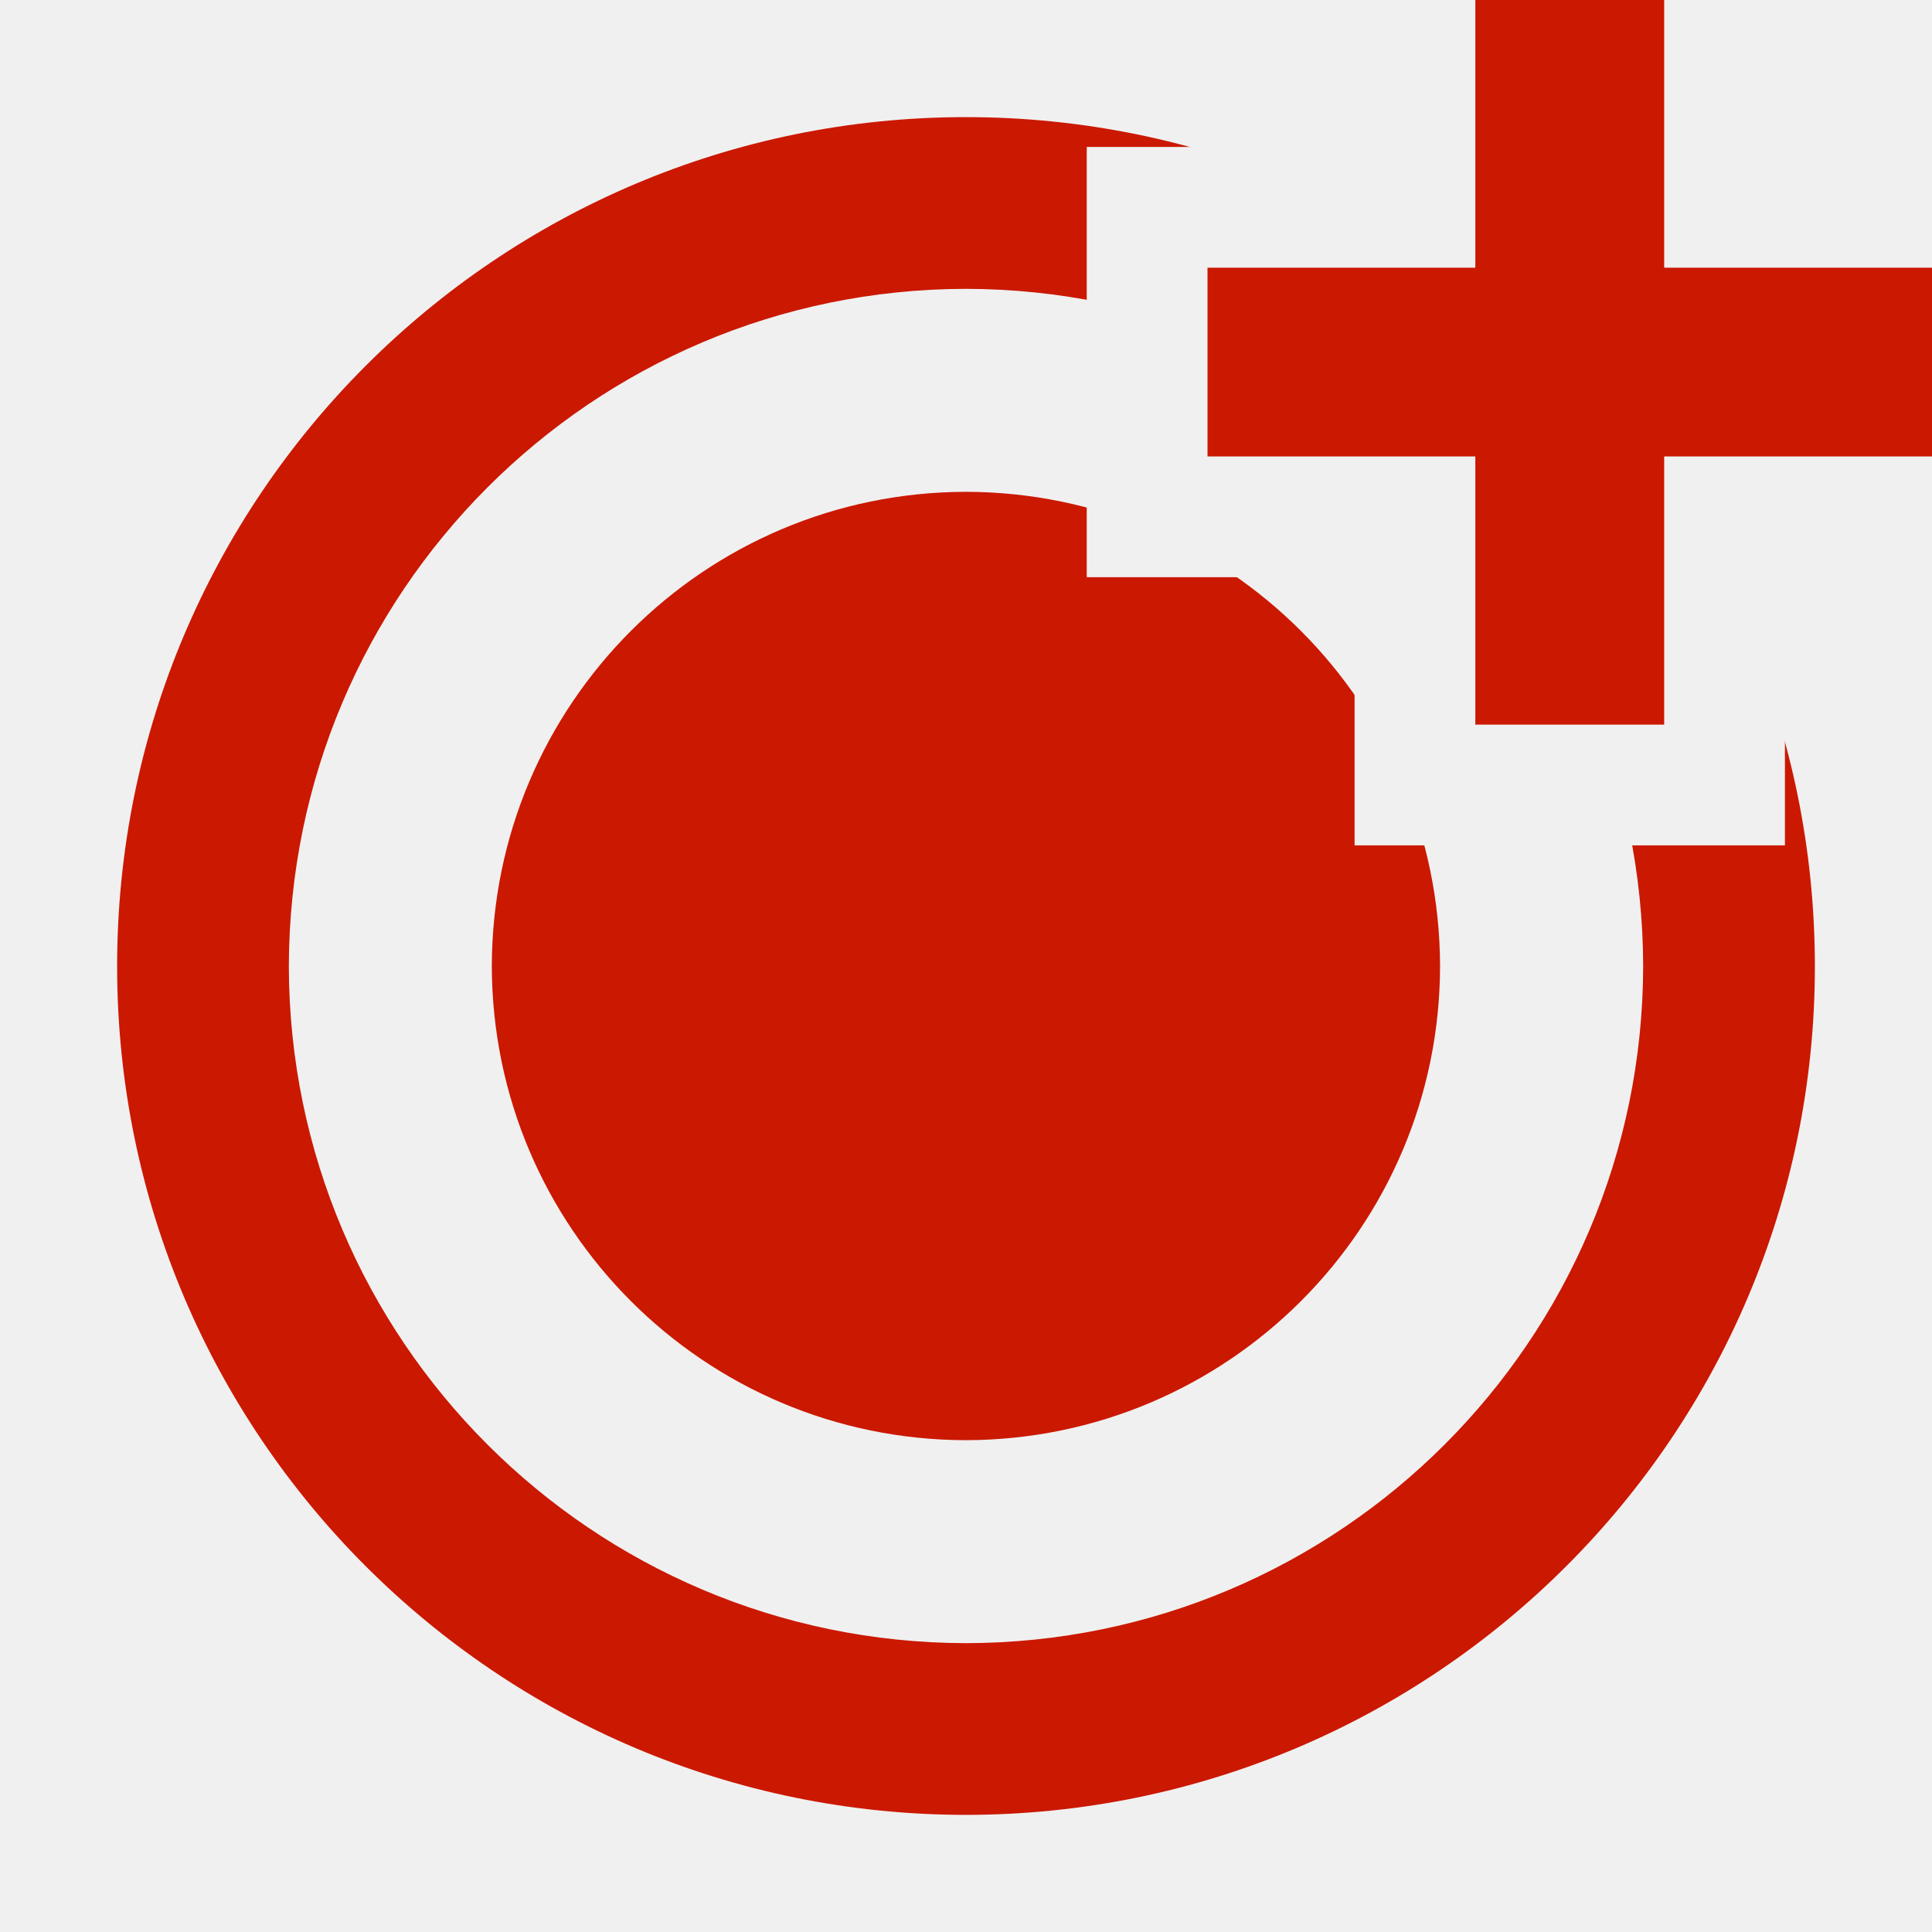
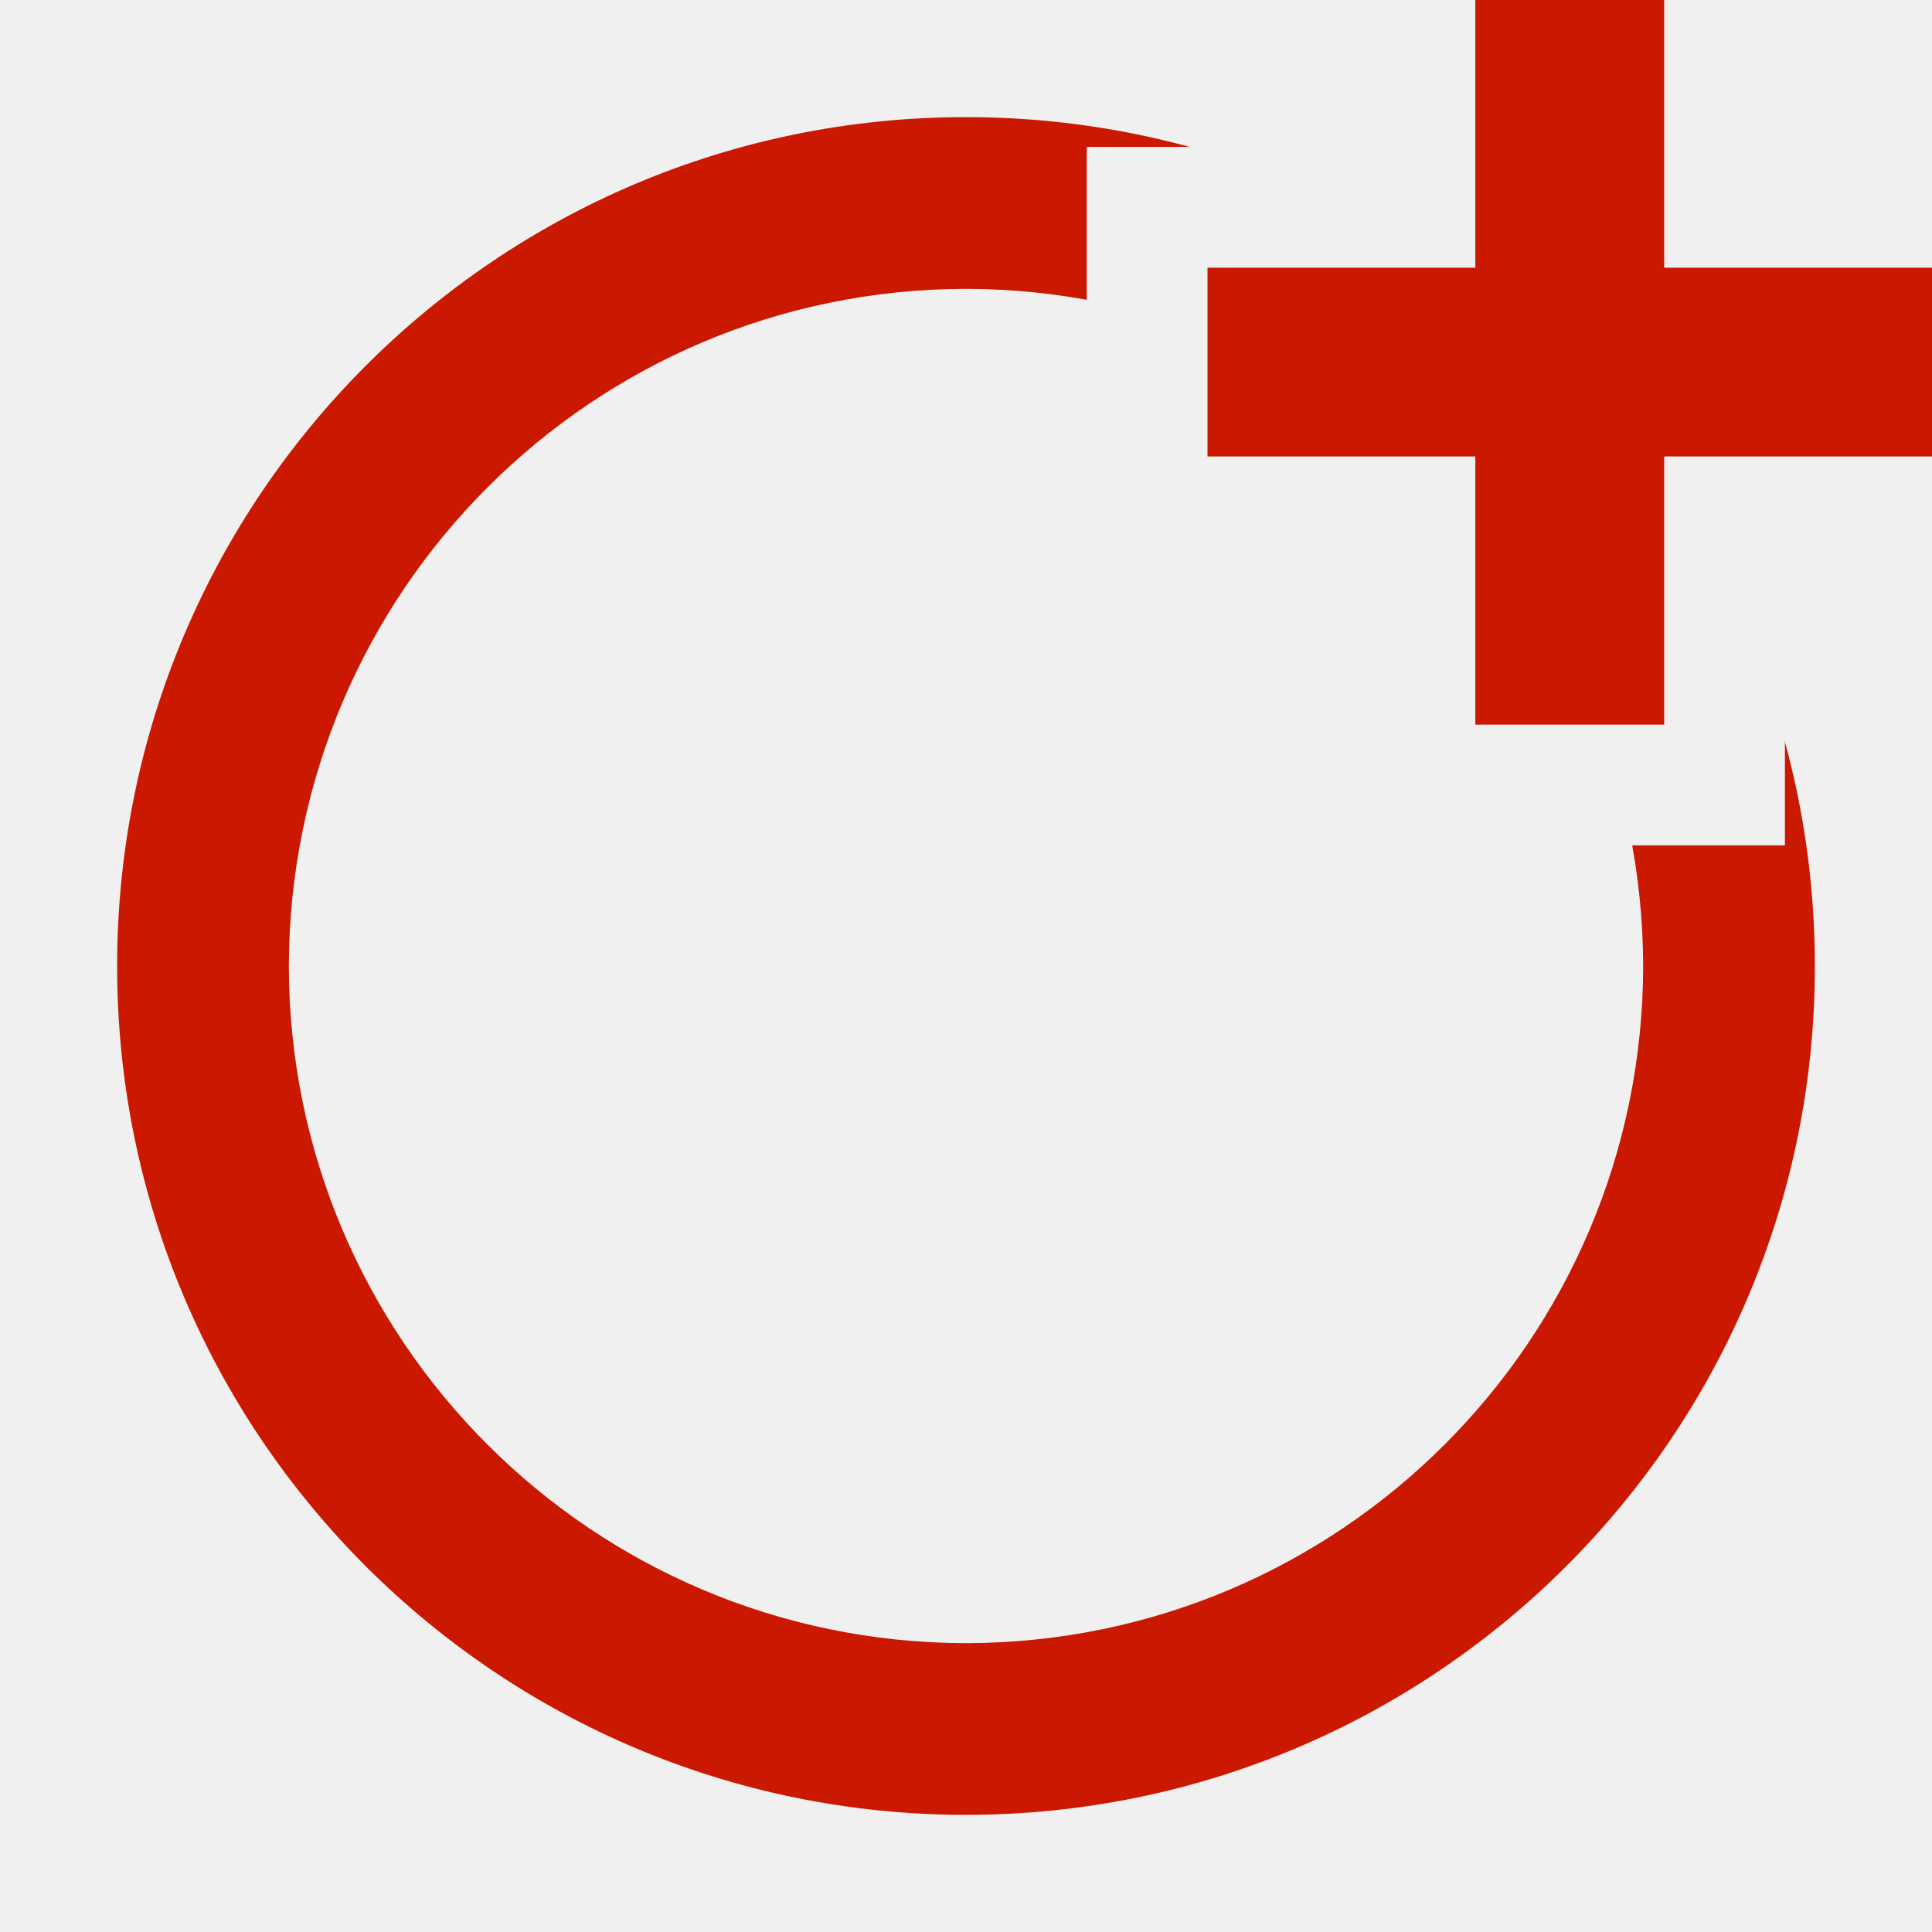
<svg xmlns="http://www.w3.org/2000/svg" width="16px" height="16px" viewBox="0 0 16 16" shape-rendering="geometricPrecision" fill="#cb1800">
  <defs>
    <mask id="add-path">
      <rect fill="#fff" width="100%" height="100%" />
      <polygon points="14.782,1.217 14.782,-1 11.218,-1 11.218,1.217 9,1.217 9,4.78 11.218,4.78 11.218,7.001 14.782,7.001 14.782,4.78 17,4.78 17,1.217 " fill="#000" />
    </mask>
  </defs>
  <polygon points="16,2.217 13.782,2.217 13.782,0 12.218,0 12.218,2.217 10,2.217 10,3.78 12.218,3.78 12.218,6.001 13.782,6.001 13.782,3.78 16,3.78 " fill="#cb1800" />
  <g mask="url(#add-path)">
    <path d="M7.999,0.97c-3.882,0-7.029,3.147-7.029,7.033c0.001,3.881,3.147,7.025,7.029,7.027 c3.883-0.002,7.031-3.146,7.031-7.027C15.03,4.116,11.882,0.97,7.999,0.97z M7.999,13.608c-3.096-0.006-5.601-2.512-5.607-5.605 c0.006-3.1,2.511-5.606,5.607-5.611c3.098,0.006,5.603,2.512,5.609,5.611C13.602,11.097,11.097,13.603,7.999,13.608z" />
-     <path d="M7.999,11.927c-2.168-0.004-3.921-1.759-3.926-3.925c0.004-2.17,1.758-3.925,3.926-3.929 c2.169,0.004,3.922,1.759,3.927,3.929C11.922,10.168,10.168,11.922,7.999,11.927z" />
  </g>
</svg>
